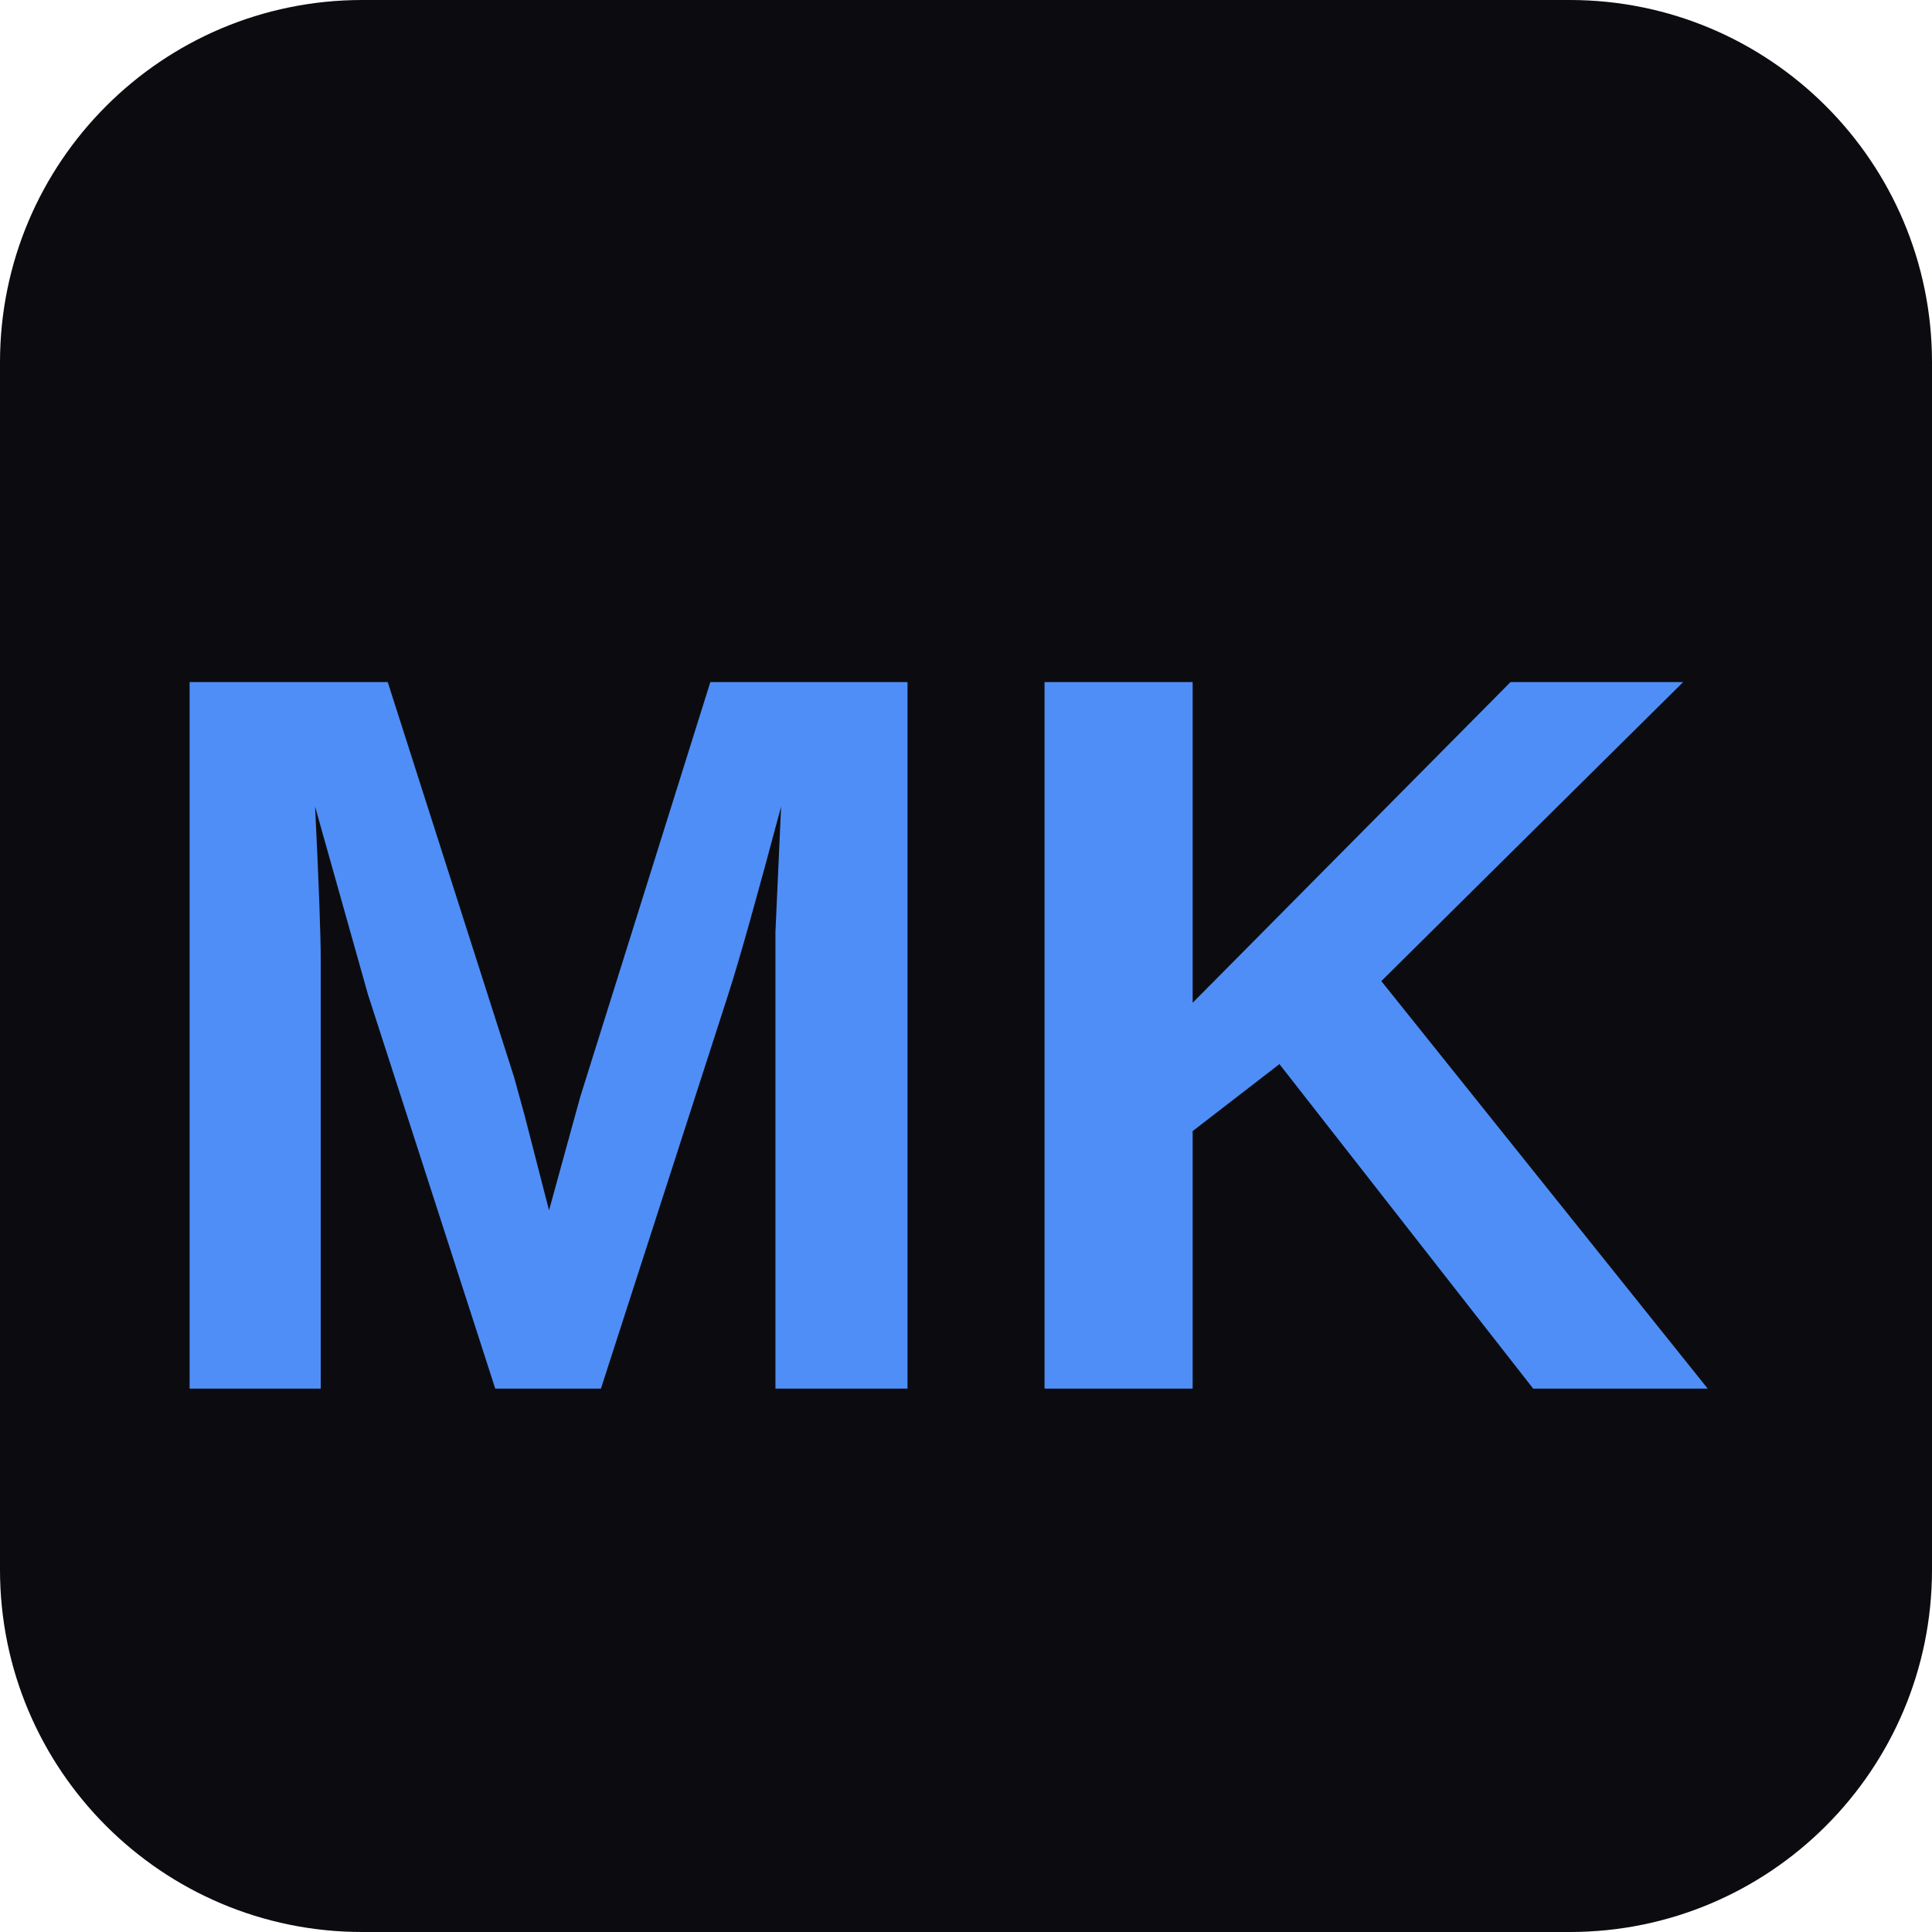
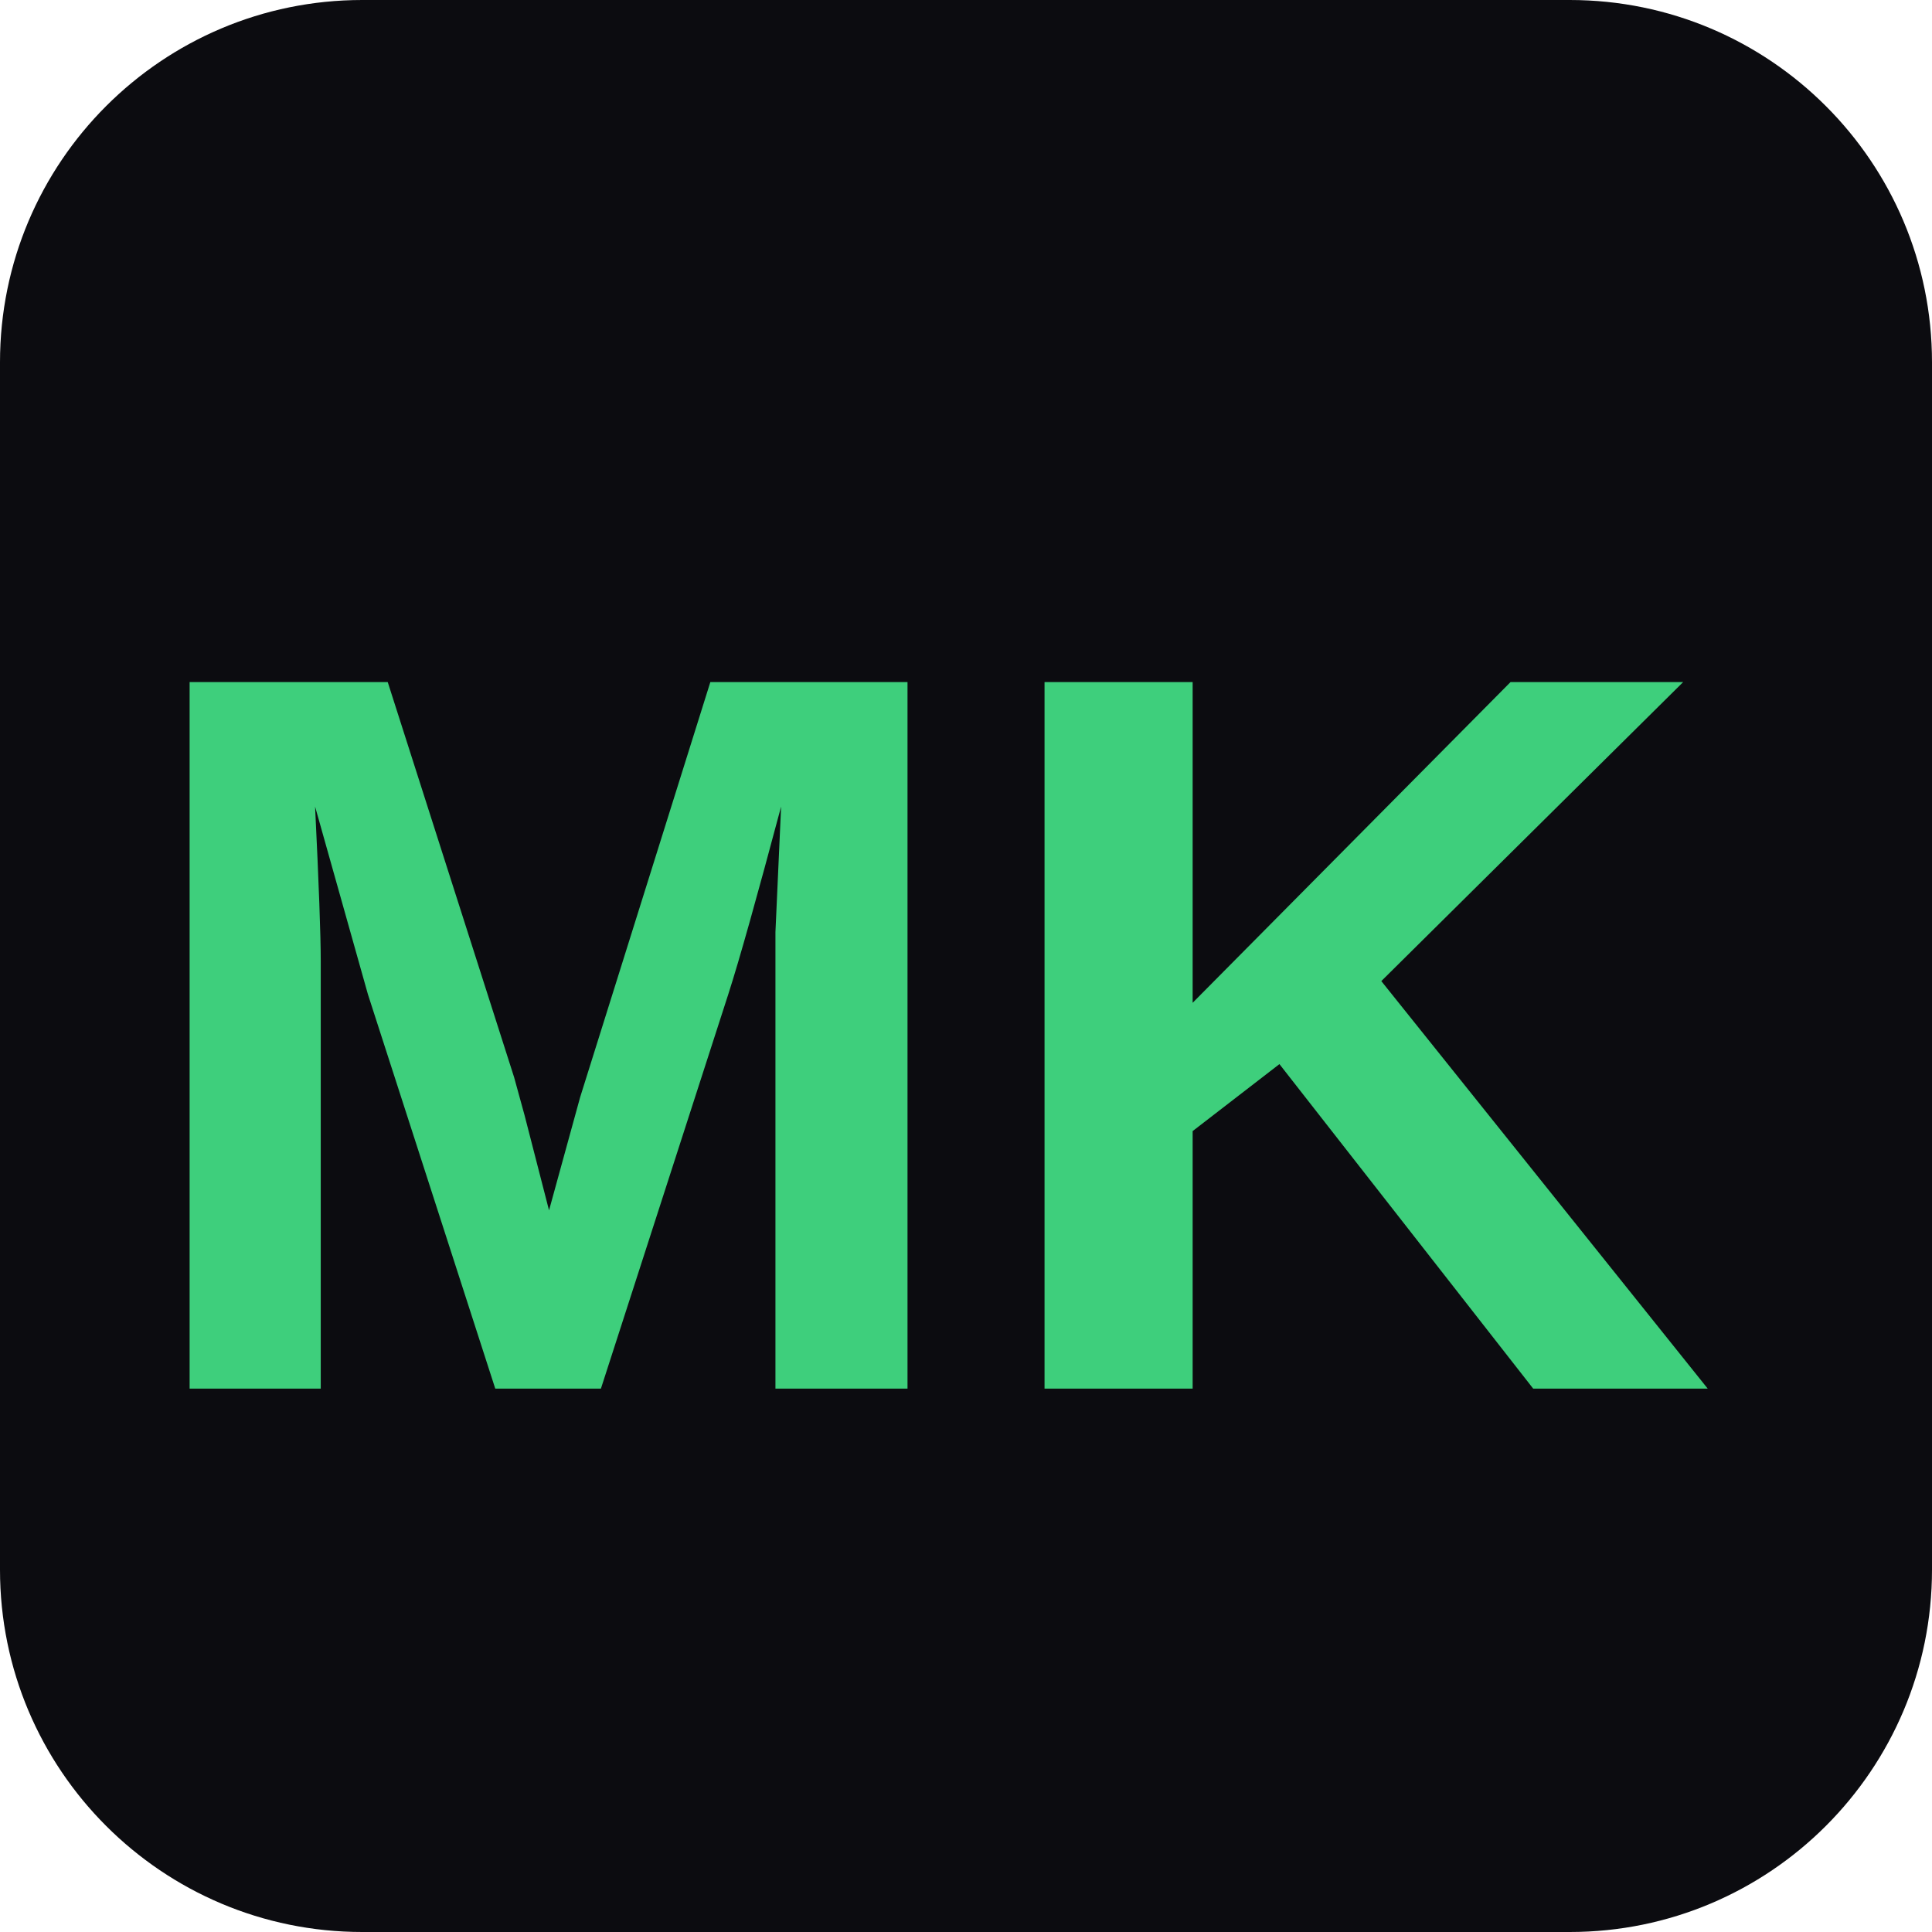
<svg xmlns="http://www.w3.org/2000/svg" viewBox="0 0 32 32">
  <rect width="32" height="32" rx="6" fill="#0c0c10" />
-   <text x="2" y="23" font-family="Arial" font-weight="bold" font-size="17" fill="#4f8ef7">MK</text>
+   <text x="2" y="23" font-family="Arial" font-weight="bold" font-size="17" fill="#3ecf7c">MK</text>
</svg>
